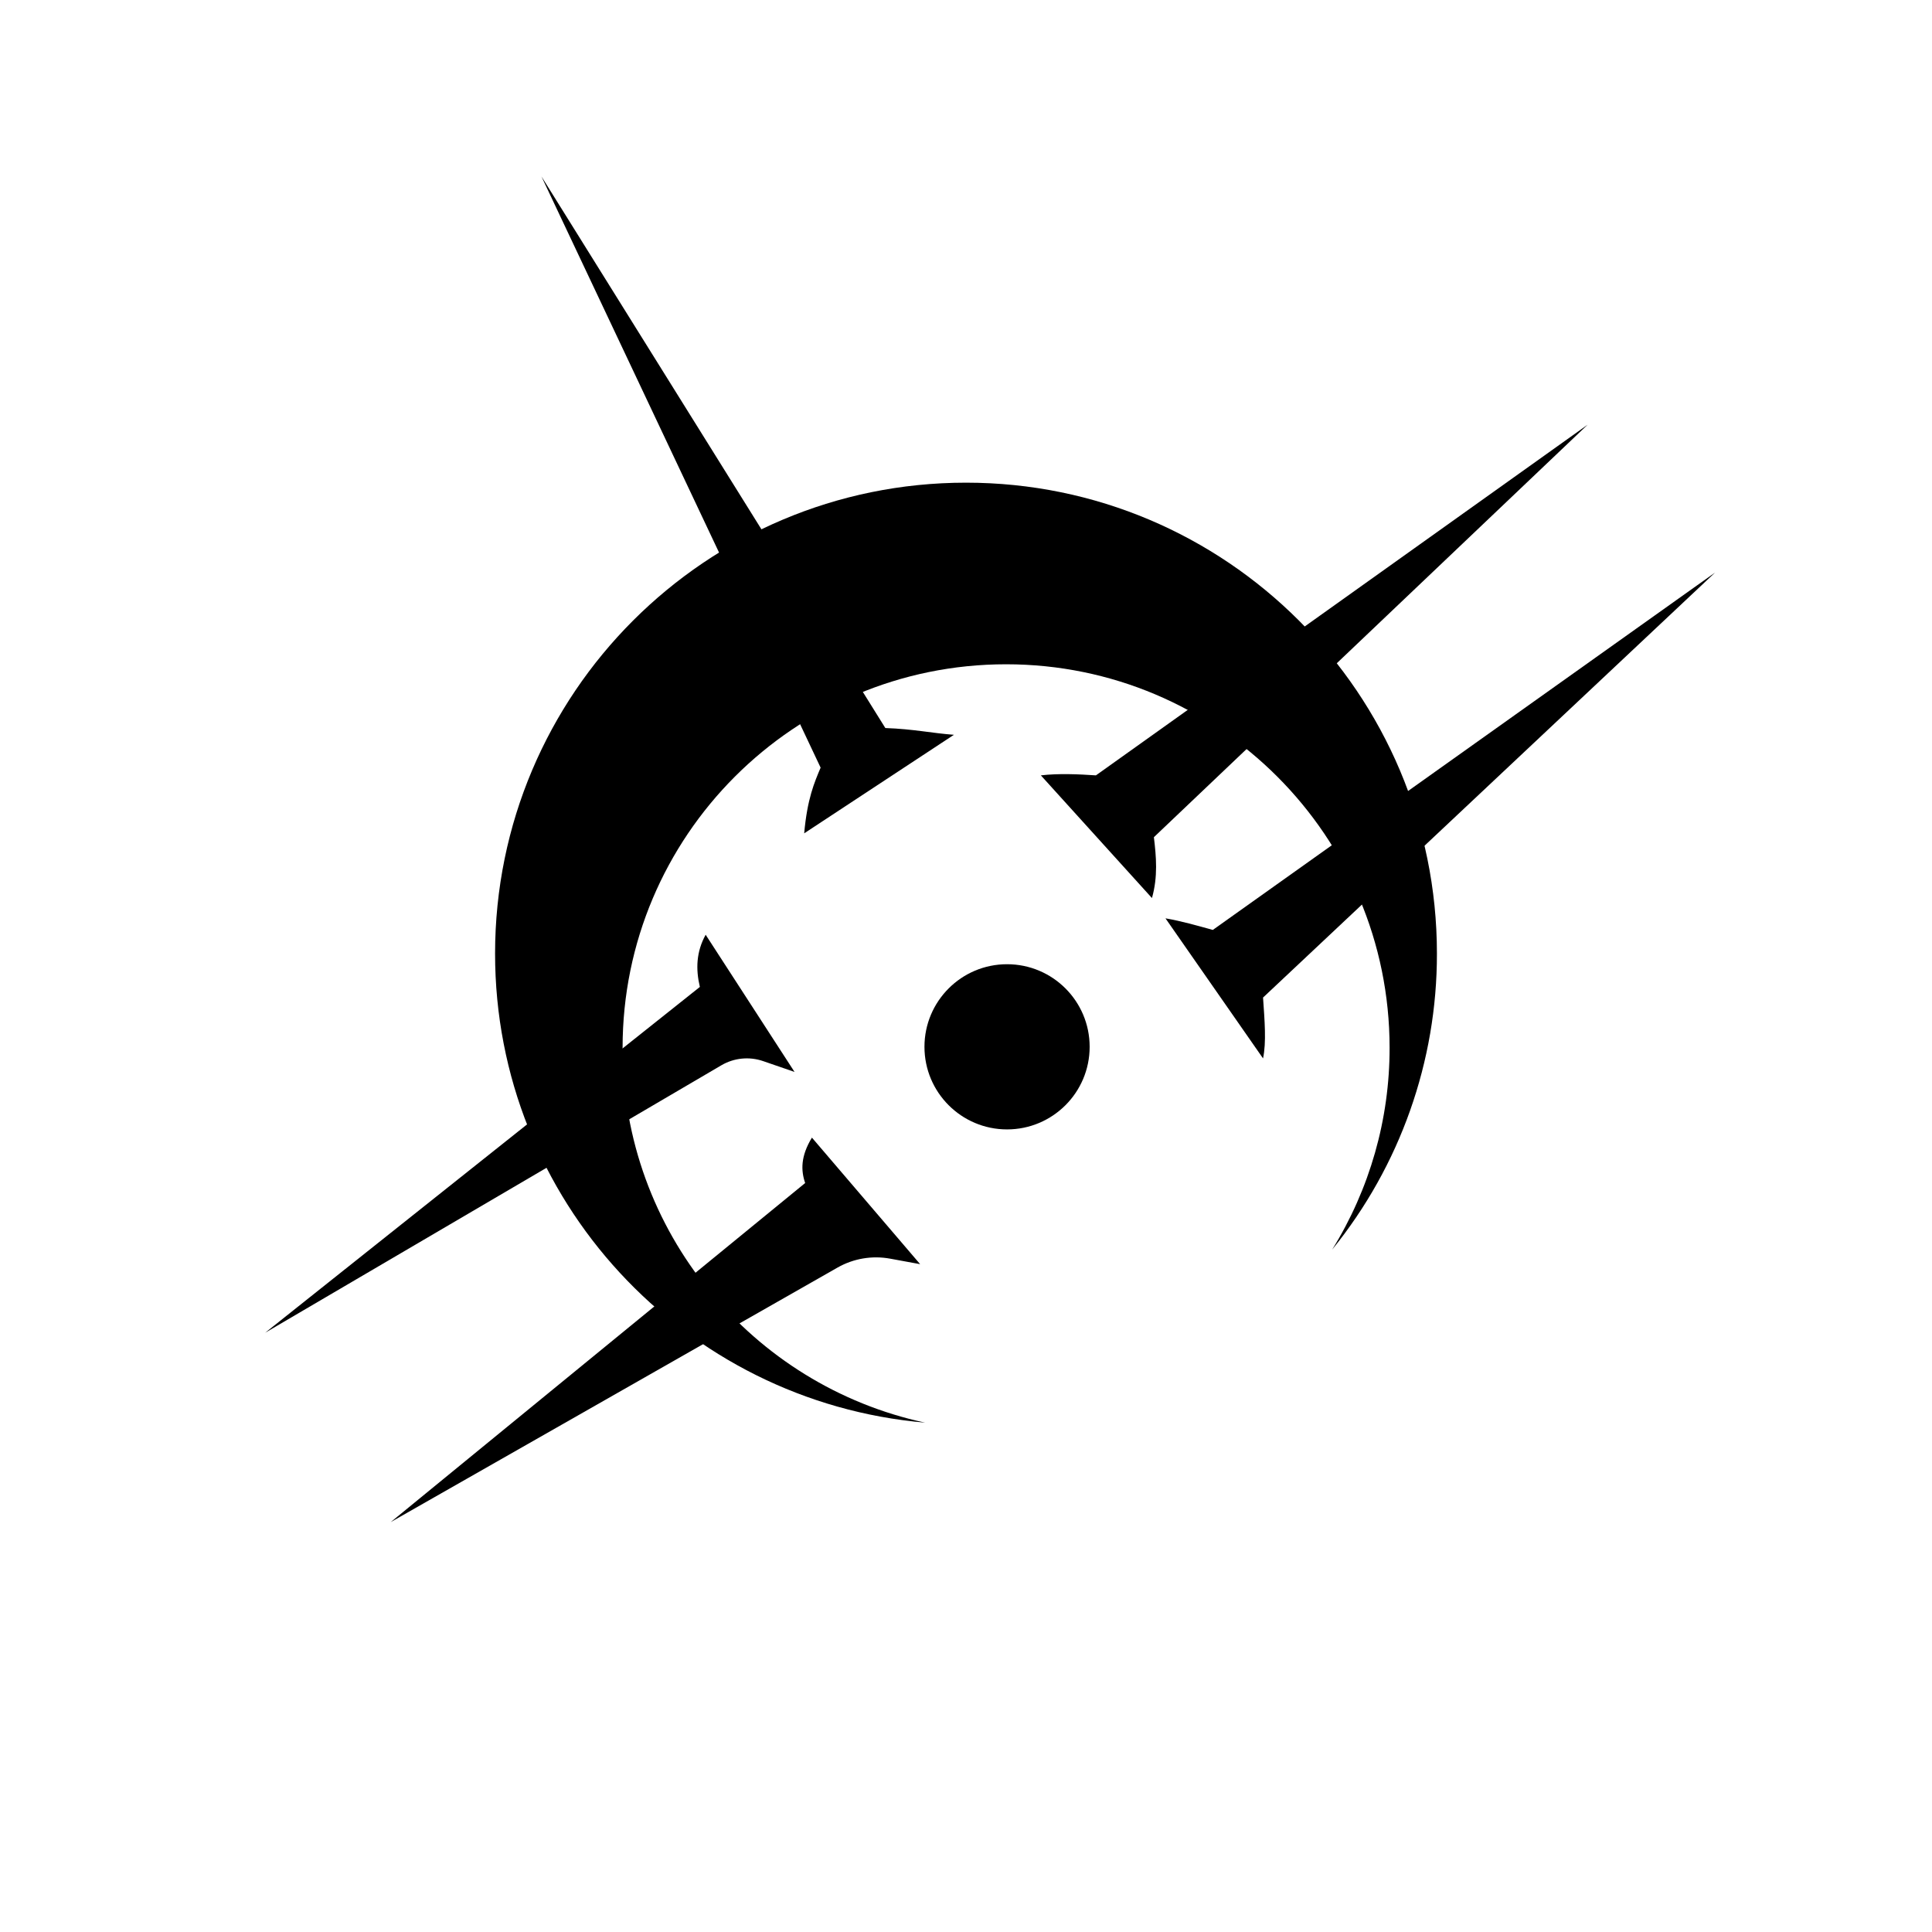
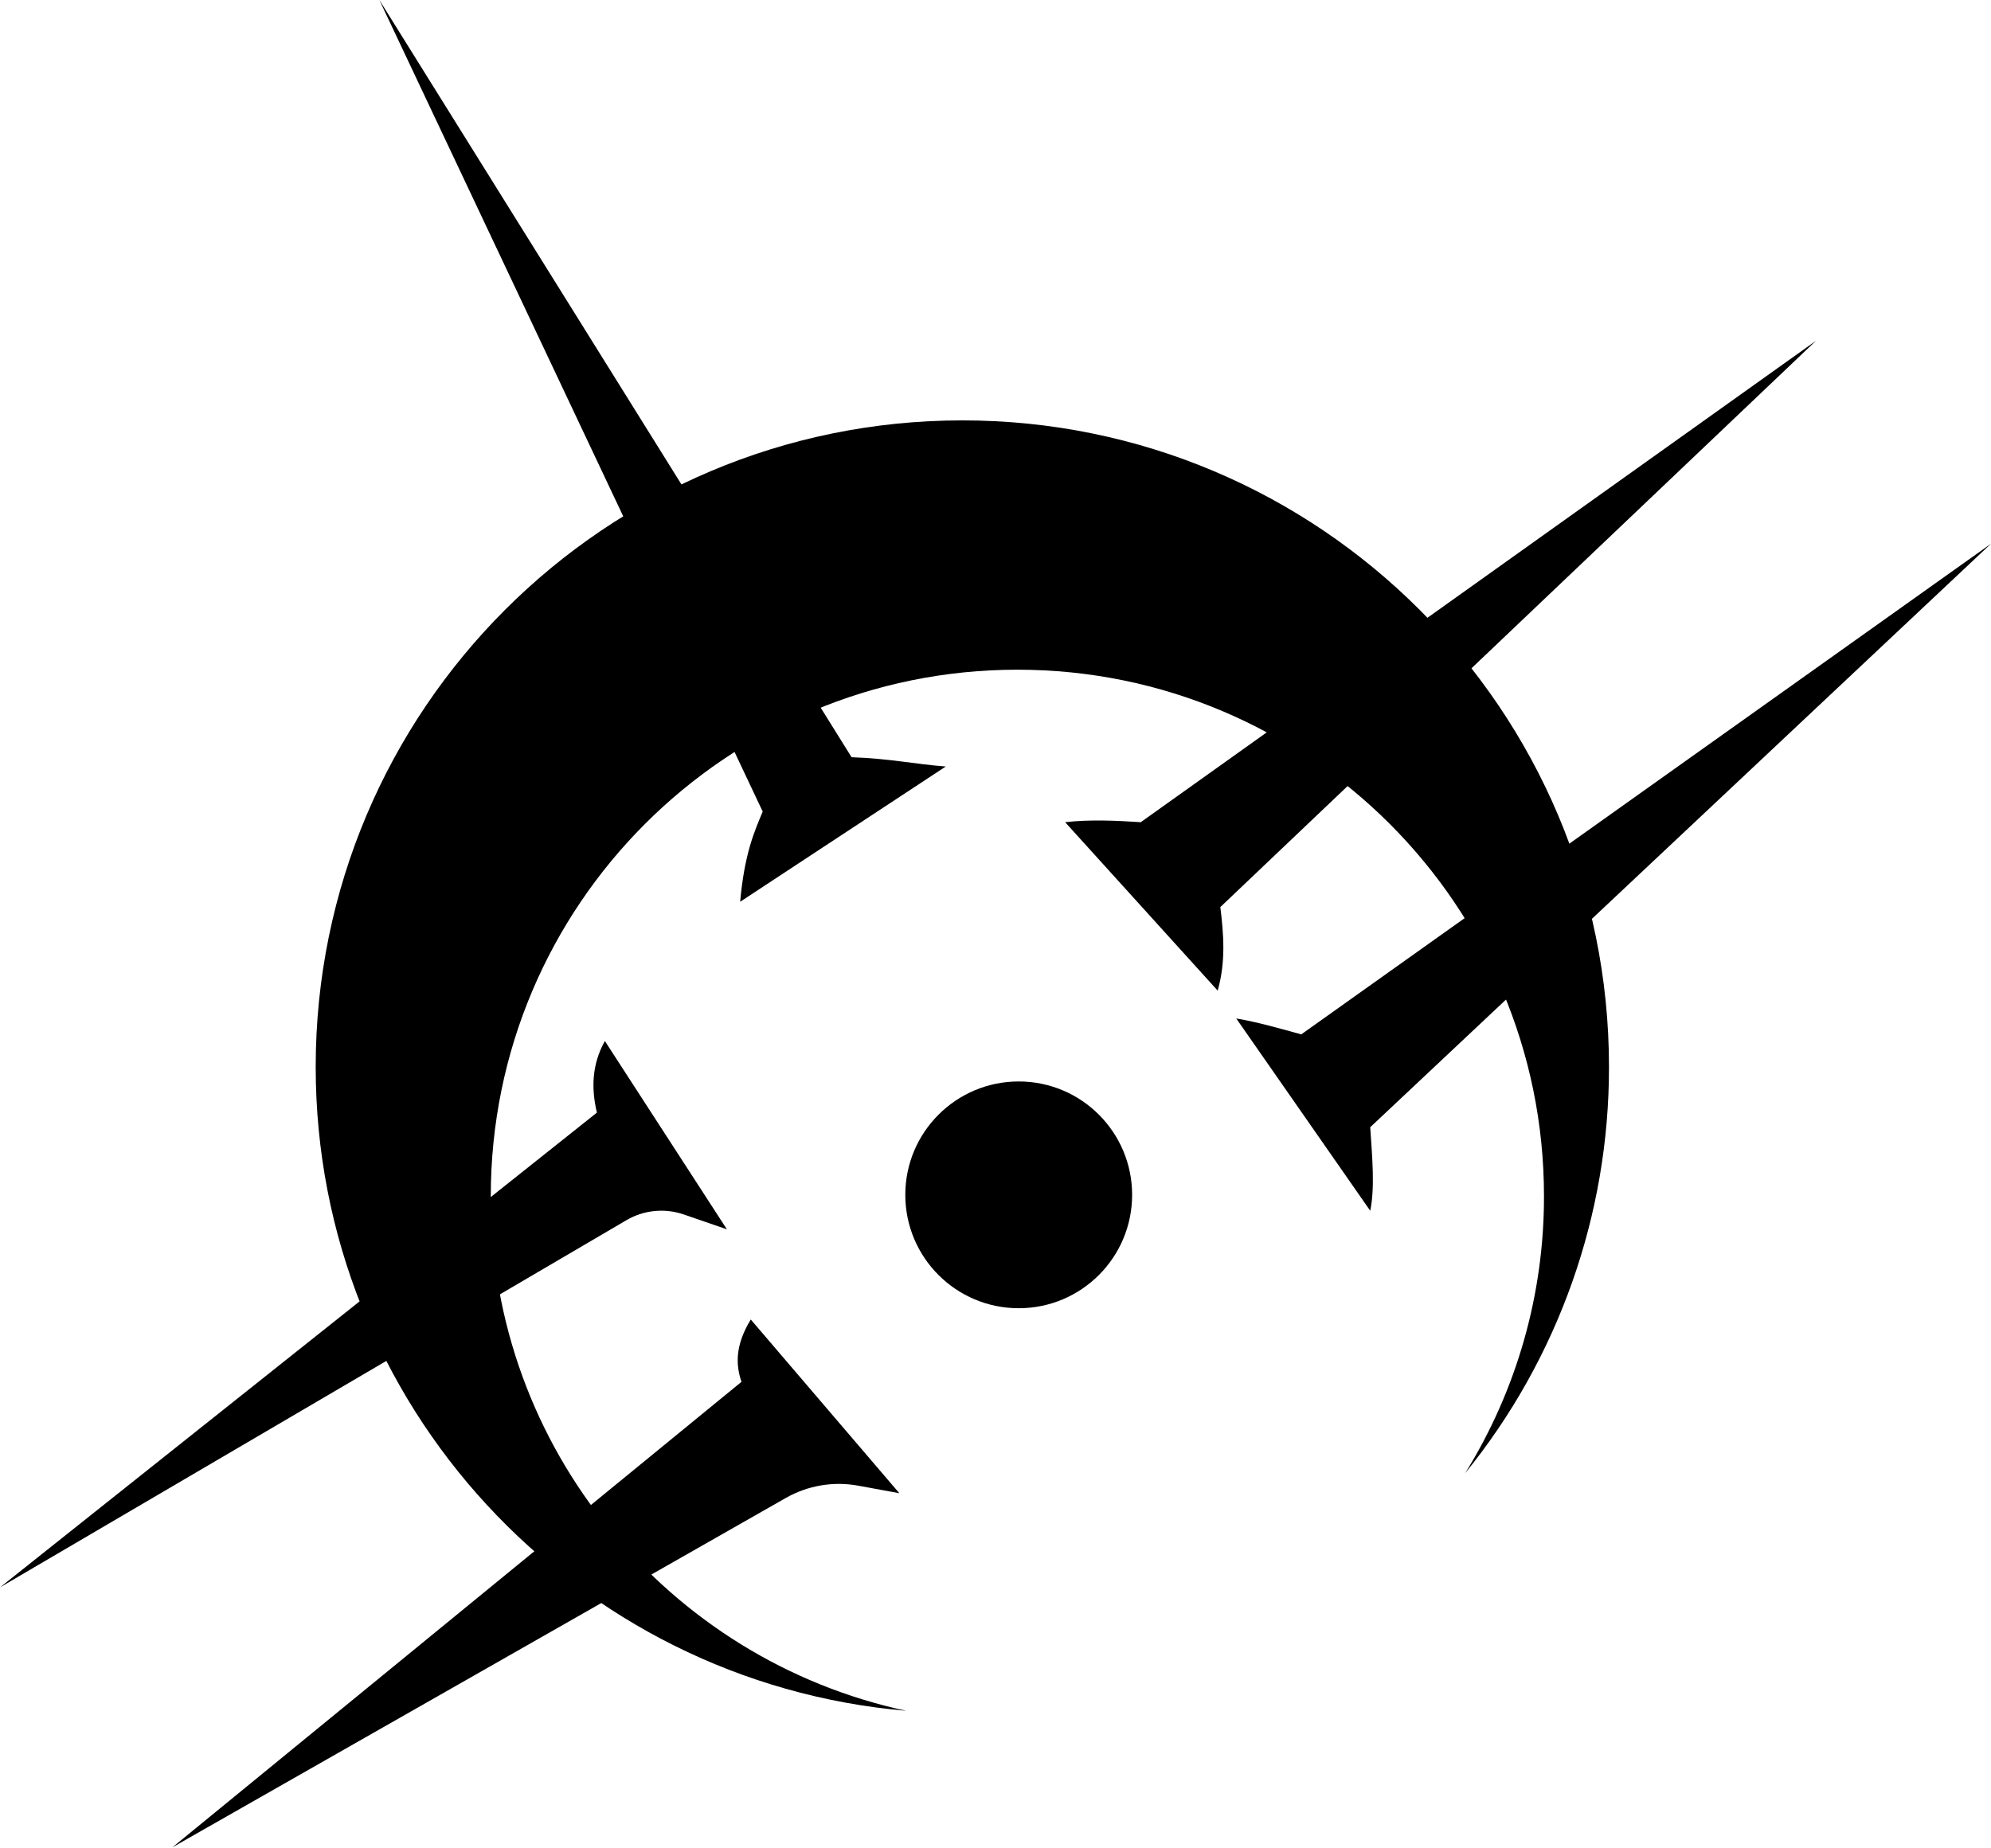
- <svg xmlns="http://www.w3.org/2000/svg" viewBox="0 0 1000 1000">
-   <circle cx="521.25" cy="541.83" r="42.75" />
-   <path d="M416.25,431.33l77.5-51c-11.42-.85-21-3-35.5-3.5l-178-285.5,144.5,306C421.53,405,417.85,413.36,416.25,431.33Z" />
-   <path d="M538.75,401.33l57.5,63.5c3.14-11.06,2.22-21.45,1-31.5l224.5-213.5-254.5,181.5C558.28,400.73,548,400.24,538.75,401.33Z" />
-   <path d="M603.25,475.33l50.5,72.5c1.76-8.41.83-19.36,0-31.5l234-220-260,185C619.61,479.08,611.41,476.72,603.25,475.33Z" />
-   <path d="M420.25,588.83c-5.89,9.67-5.72,17-3.5,23.5l-214.5,175.5L433.47,656.11a40.36,40.36,0,0,1,27.26-4.63l15.53,2.85Z" />
-   <path d="M137.25,689.83l225-179c-2.18-9.17-1.89-18.21,3-27l46,71L395,549.23a26,26,0,0,0-21.59,2.14Z" />
-   <path d="M322.25,542.33c0-109.63,88.87-198.5,198.5-198.5s198.5,88.87,198.5,198.5A197.52,197.52,0,0,1,689.52,646.8a242.68,242.68,0,0,0,54.23-153.22C743.75,359,634.62,249.83,500,249.83S256.25,359,256.25,493.58c0,127.49,97.89,232,222.59,242.78C389.35,717.12,322.25,637.58,322.25,542.33Z" />
+ <svg xmlns="http://www.w3.org/2000/svg" id="Layer_1" viewBox="0 0 750.5 696.5">
+   <circle cx="384" cy="450.5" r="42.75" />
+   <path d="M279,340l77.5-51c-11.42-.85-21-3-35.5-3.5L143,0l144.5,306c-3.22,7.67-6.9,16.03-8.5,34Z" />
+   <path d="M401.5,310l57.5,63.5c3.14-11.06,2.22-21.45,1-31.5l224.5-213.5-254.5,181.5c-8.97-.6-19.25-1.09-28.5,0Z" />
+   <path d="M466,384l50.5,72.5c1.76-8.41.83-19.36,0-31.5l234-220-260,185c-8.14-2.25-16.34-4.61-24.5-6Z" />
+   <path d="M283,497.5c-5.89,9.67-5.72,17-3.5,23.5l-214.5,175.5,231.22-131.72c8.26-4.7,17.91-6.34,27.26-4.63l15.53,2.85-56.01-65.5Z" />
+   <path d="M0,598.5l225-179c-2.18-9.17-1.89-18.21,3-27l46,71-16.25-5.6c-7.16-2.47-15.05-1.69-21.59,2.14L0,598.5Z" />
+   <path d="M185,451c0-109.63,88.87-198.5,198.5-198.5s198.5,88.87,198.5,198.5c.05,36.92-10.25,73.11-29.73,104.47,35.15-43.32,54.3-97.43,54.23-153.22,0-134.58-109.13-243.75-243.75-243.75s-243.75,109.17-243.75,243.75c0,127.49,97.89,232,222.59,242.78-89.49-19.24-156.59-98.78-156.59-194.03Z" />
</svg>
